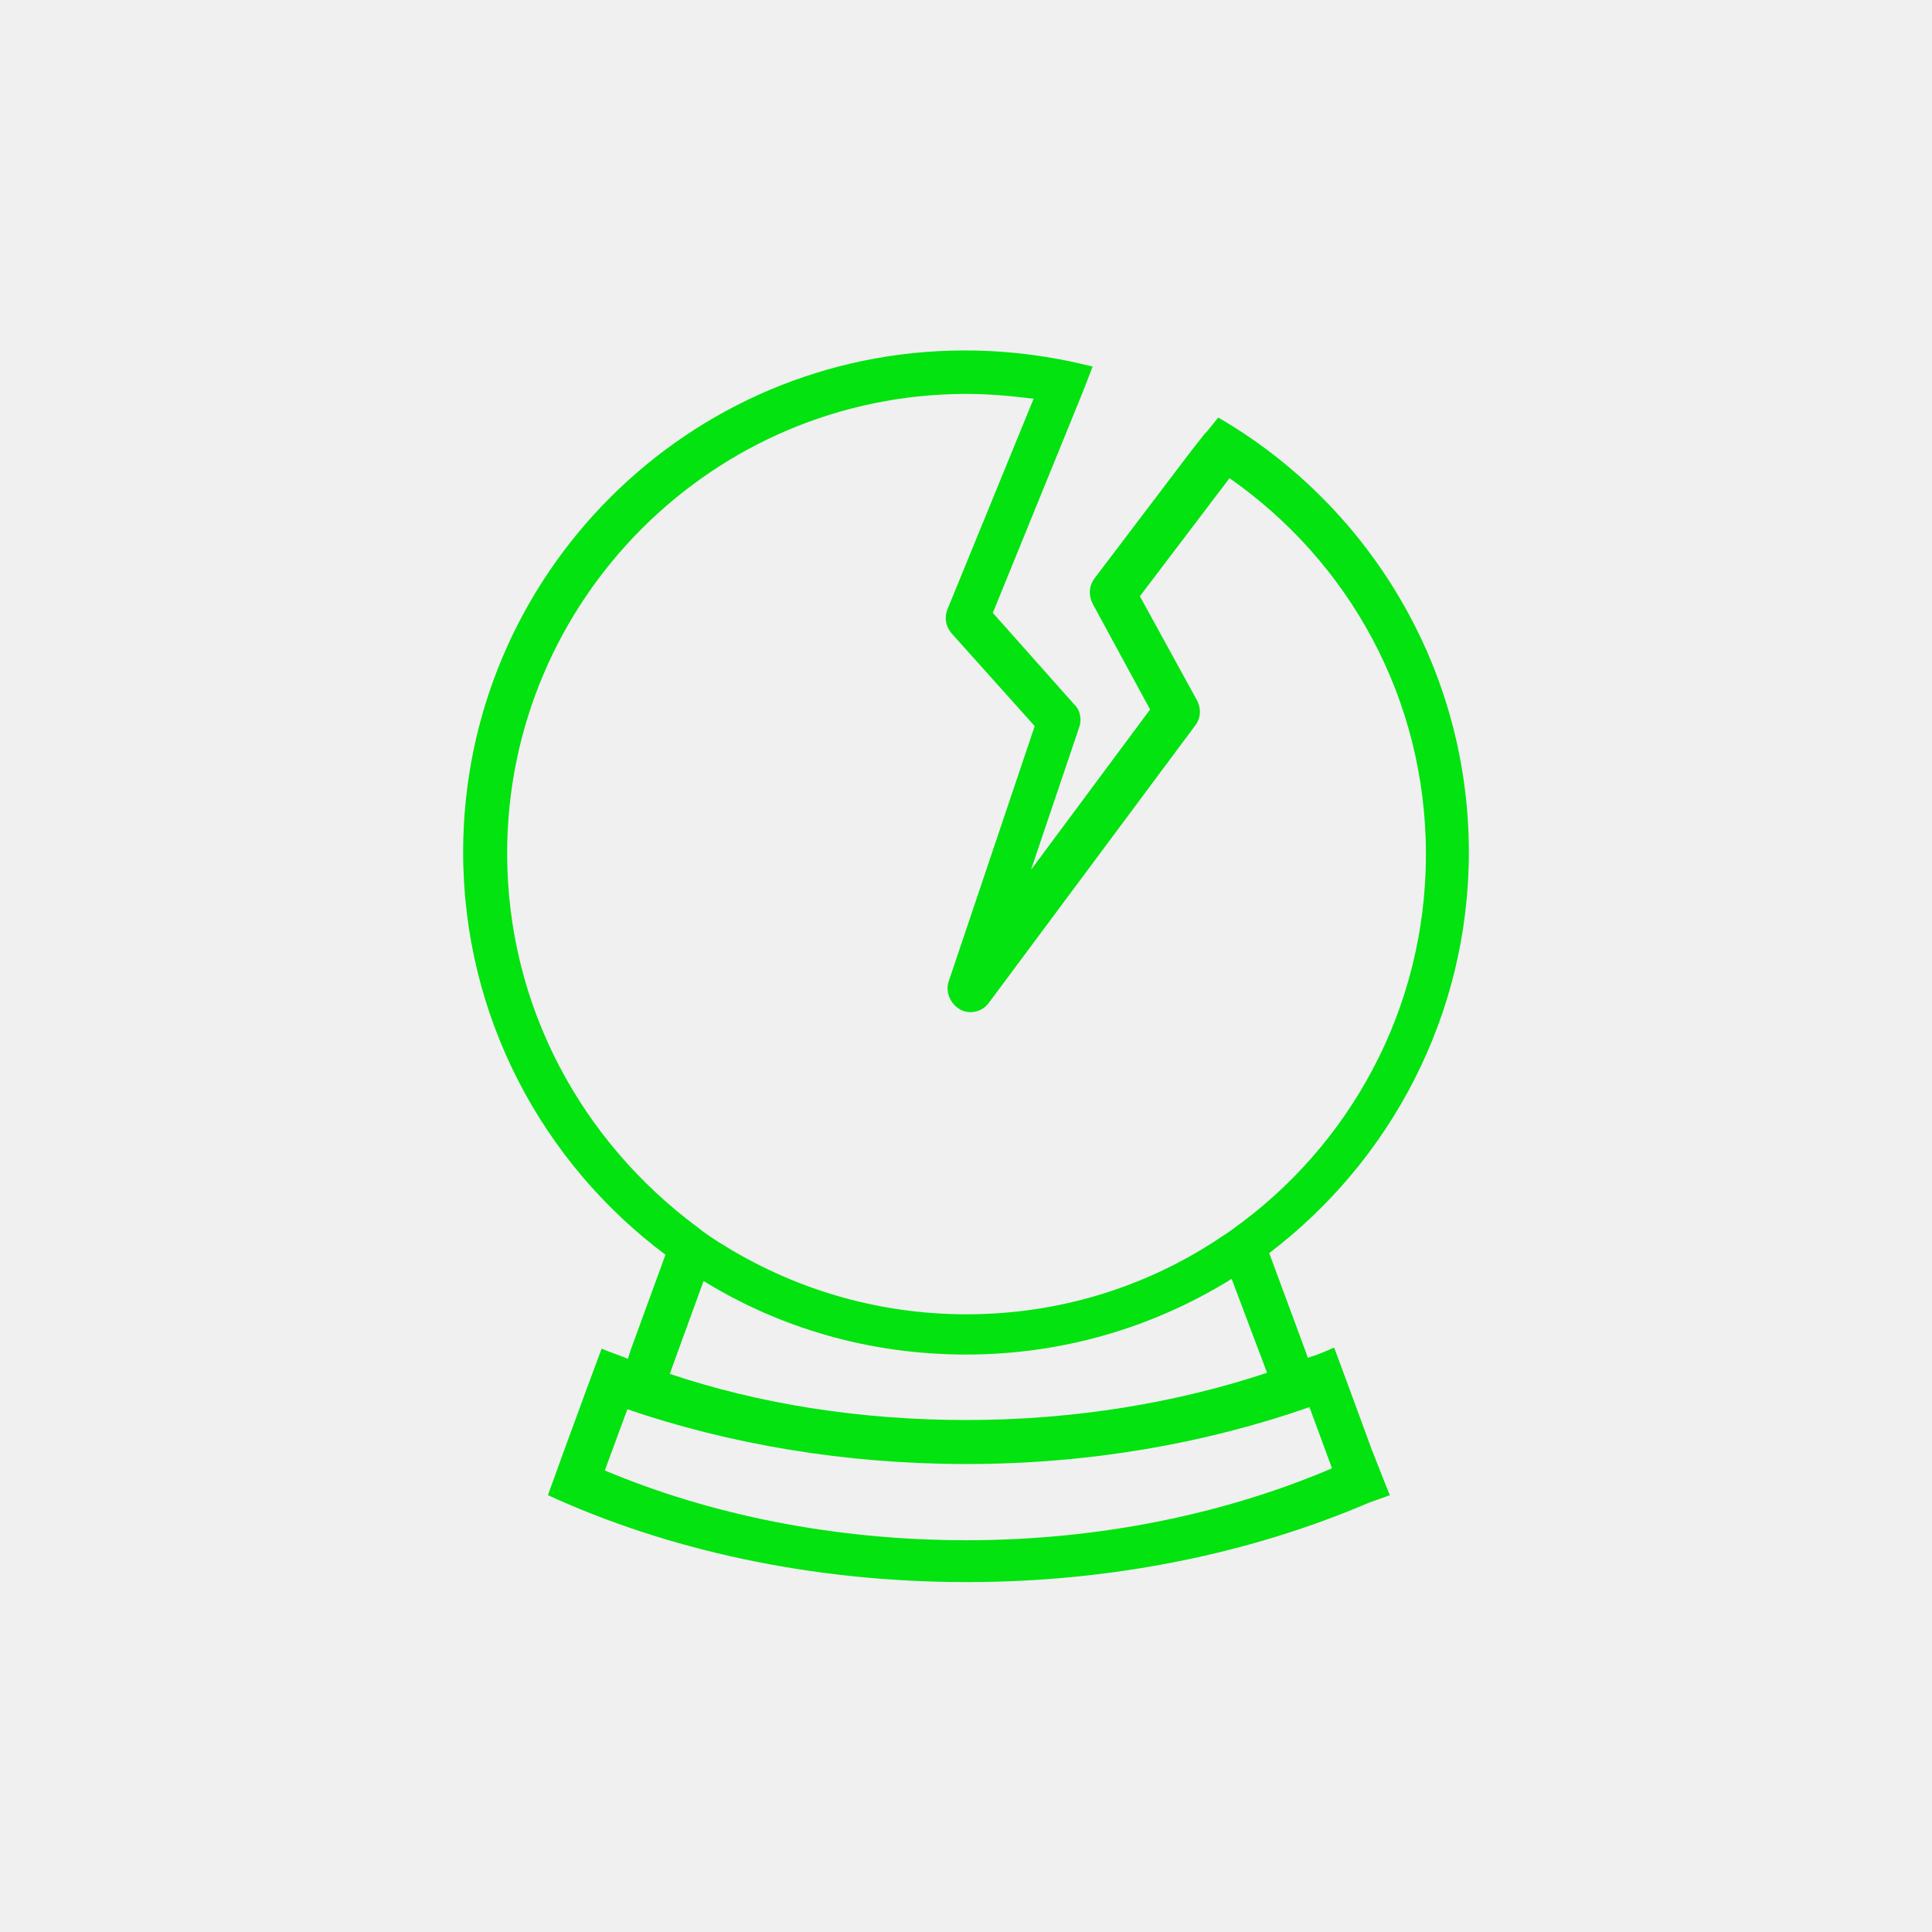
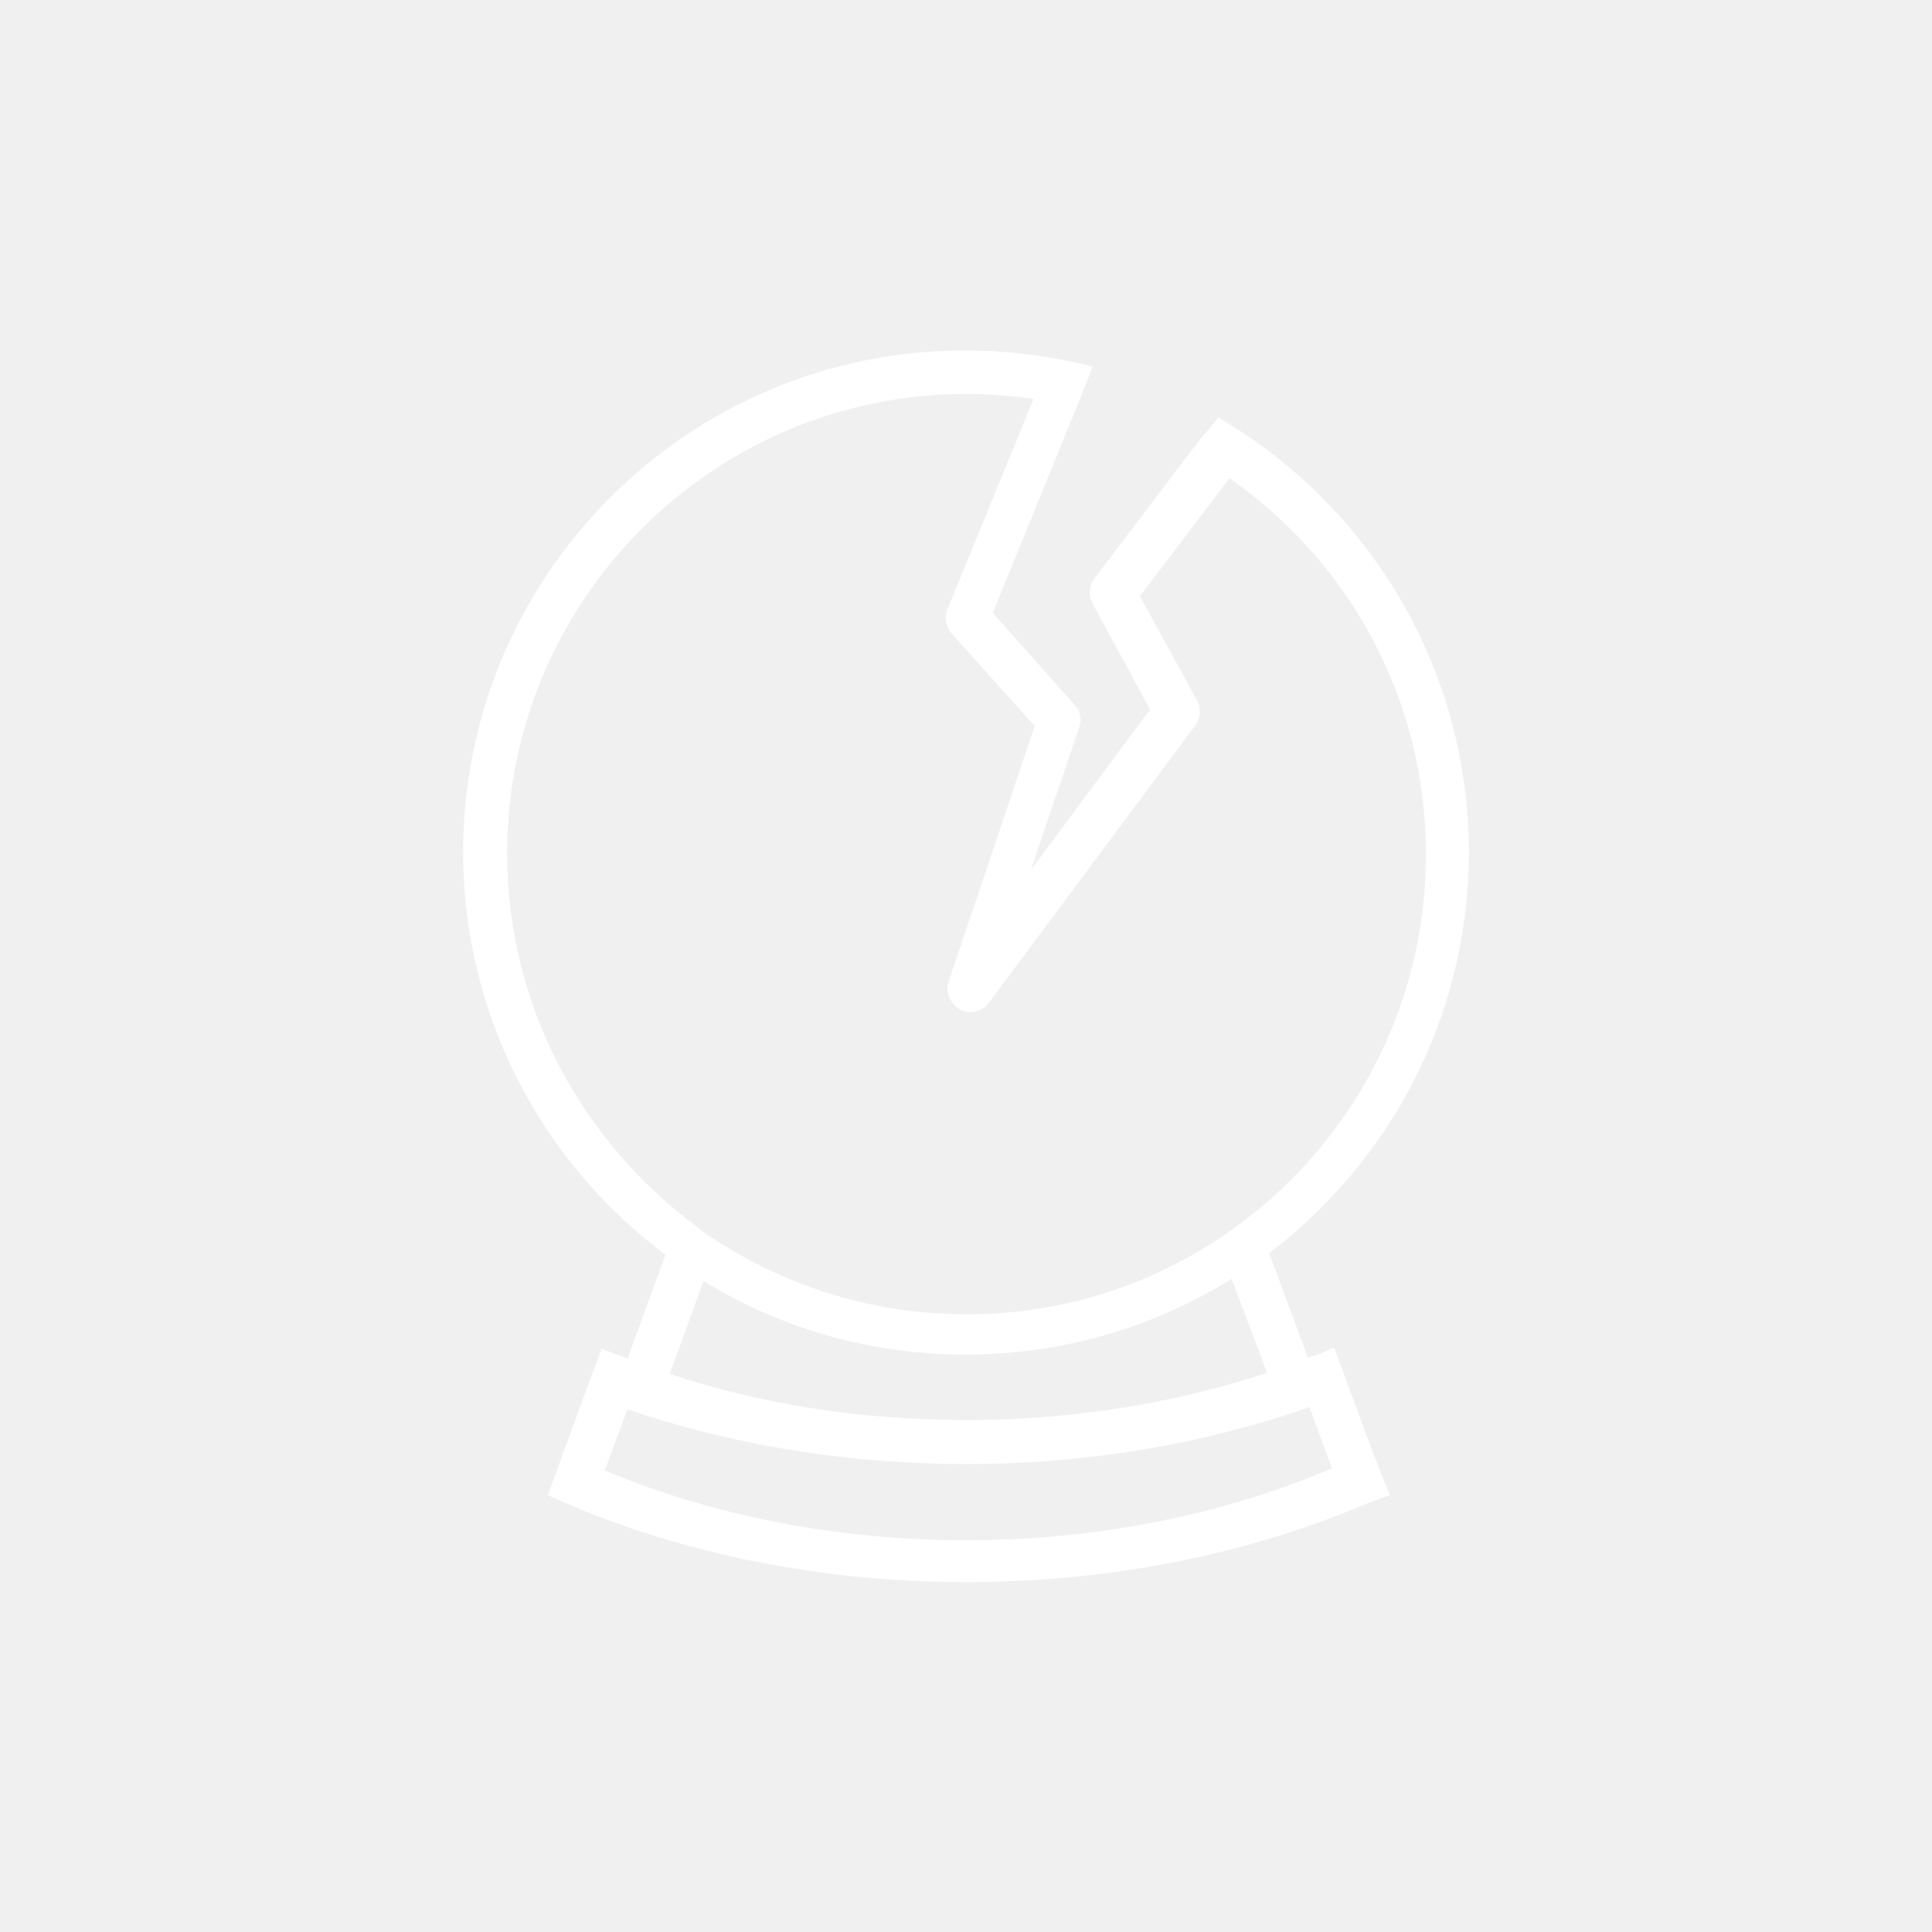
- <svg xmlns="http://www.w3.org/2000/svg" version="1.1" id="Layer_1" x="0px" y="0px" viewBox="0 0 360 360" style="enable-background:new 0 0 360 360;" xml:space="preserve">
-   <style type="text/css">
- 	.st0{fill:#02E30F;}
- </style>
-   <path class="st0" d="M180.1,287c-24.8,0-47.9-4.8-67.4-13l4.2-11.4c19,6.5,40.5,10.2,63.2,10.2c23.1,0,44.7-3.9,63.9-10.6l4.2,11.4  C228.5,282,205.1,287,180.1,287 M236.1,255.8c-16.9,5.6-35.9,8.8-56,8.8c-19.9,0-38.6-3-55.3-8.6l6.3-17.3  c14.3,8.8,31,13.7,48.9,13.7c18.1,0,35-5.1,49.5-14.1L236.1,255.8z M94.5,159c0-47.2,38.4-85.6,85.6-85.6c4.2,0,8.5,0.4,12.5,0.9  l-16,39.1c-0.7,1.6-0.4,3.3,0.7,4.6l15.5,17.3l-16,47.5c-0.7,1.9,0.2,4.2,2.1,5.3c0.7,0.4,1.4,0.5,1.9,0.5c1.2,0,2.6-0.5,3.5-1.8  l38.4-51.6c1.1-1.4,1.1-3.2,0.4-4.6l-10.7-19.5l16.7-22c22.2,15.5,36.6,41,36.6,70.1c0,28.9-14.3,54.4-36.1,69.9  c-0.9,0.7-1.8,1.2-2.8,1.9c-13.4,8.8-29.4,13.9-46.7,13.9c-16.9,0-32.7-4.9-46.1-13.4c-1.4-0.9-2.8-1.8-4-2.8  C108.4,212.7,94.5,187.5,94.5,159 M255.6,270.1l-4-10.9l-3-8.1c-1.6,0.7-3.2,1.4-4.9,1.9l-0.5-1.4l-6.7-18.1  c22.5-17.1,37.2-44.2,37.2-74.7c0-34.5-18.8-64.8-46.7-81l-2.1,2.6l0,0l-0.4,0.4l-2.6,3.3l0,0L204,107.7c-1.1,1.4-1.2,3.2-0.4,4.8  l10.7,19.7l-22.2,29.9l9-26.6c0.5-1.4,0.2-3.2-0.9-4.2L185,114.2l16.7-41l0,0l1.9-4.9c-7.6-1.9-15.5-3-23.8-3  c-51.6,0-93.5,41.9-93.5,93.5c0,30.6,14.8,57.9,37.7,75l-6.5,17.8l-0.5,1.6c-1.6-0.7-3.3-1.2-4.9-1.9l-3,8.1l-4,10.9l0,0l-3,8.3l0,0  c22.2,10.2,49.1,16.2,78,16.2c27.6,0,53.3-5.5,75-14.8l3.9-1.4l-0.2-0.4L255.6,270.1z" />
+ <svg xmlns="http://www.w3.org/2000/svg" width="360" height="360" viewBox="0 0 360 360" fill="none">
+   <path d="M180.1 287.001C155.3 287.001 132.2 282.201 112.7 274.001L116.9 262.601C135.9 269.101 157.4 272.801 180.1 272.801C203.2 272.801 224.8 268.901 244 262.201L248.2 273.601C228.5 282.001 205.1 287.001 180.1 287.001ZM236.1 255.801C219.2 261.401 200.2 264.601 180.1 264.601C160.2 264.601 141.5 261.601 124.8 256.001L131.1 238.701C145.4 247.501 162.1 252.401 180 252.401C198.1 252.401 215 247.301 229.5 238.301L236.1 255.801ZM94.5 159.001C94.5 111.801 132.9 73.401 180.1 73.401C184.3 73.401 188.6 73.801 192.6 74.301L176.6 113.401C175.9 115.001 176.2 116.701 177.3 118.001L192.8 135.301L176.8 182.801C176.1 184.701 177 187.001 178.9 188.101C179.6 188.501 180.3 188.601 180.8 188.601C182 188.601 183.4 188.101 184.3 186.801L222.7 135.201C223.8 133.801 223.8 132.001 223.1 130.601L212.4 111.101L229.1 89.101C251.3 104.601 265.7 130.101 265.7 159.201C265.7 188.101 251.4 213.601 229.6 229.101C228.7 229.801 227.8 230.301 226.8 231.001C213.4 239.801 197.4 244.901 180.1 244.901C163.2 244.901 147.4 240.001 134 231.501C132.6 230.601 131.2 229.701 130 228.701C108.4 212.701 94.5 187.501 94.5 159.001ZM255.6 270.101L251.6 259.201L248.6 251.101C247 251.801 245.4 252.501 243.7 253.001L243.2 251.601L236.5 233.501C259 216.401 273.7 189.301 273.7 158.801C273.7 124.301 254.9 94.001 227 77.801L224.9 80.401L224.5 80.801L221.9 84.101L204 107.701C202.9 109.101 202.8 110.901 203.6 112.501L214.3 132.201L192.1 162.101L201.1 135.501C201.6 134.101 201.3 132.301 200.2 131.301L185 114.201L201.7 73.201L203.6 68.301C196 66.401 188.1 65.301 179.8 65.301C128.2 65.301 86.3 107.201 86.3 158.801C86.3 189.401 101.1 216.701 124 233.801L117.5 251.601L117 253.201C115.4 252.501 113.7 252.001 112.1 251.301L109.1 259.401L105.1 270.301L102.1 278.601C124.3 288.801 151.2 294.801 180.1 294.801C207.7 294.801 233.4 289.301 255.1 280.001L259 278.601L258.8 278.201L255.6 270.101Z" fill="white" />
</svg>
